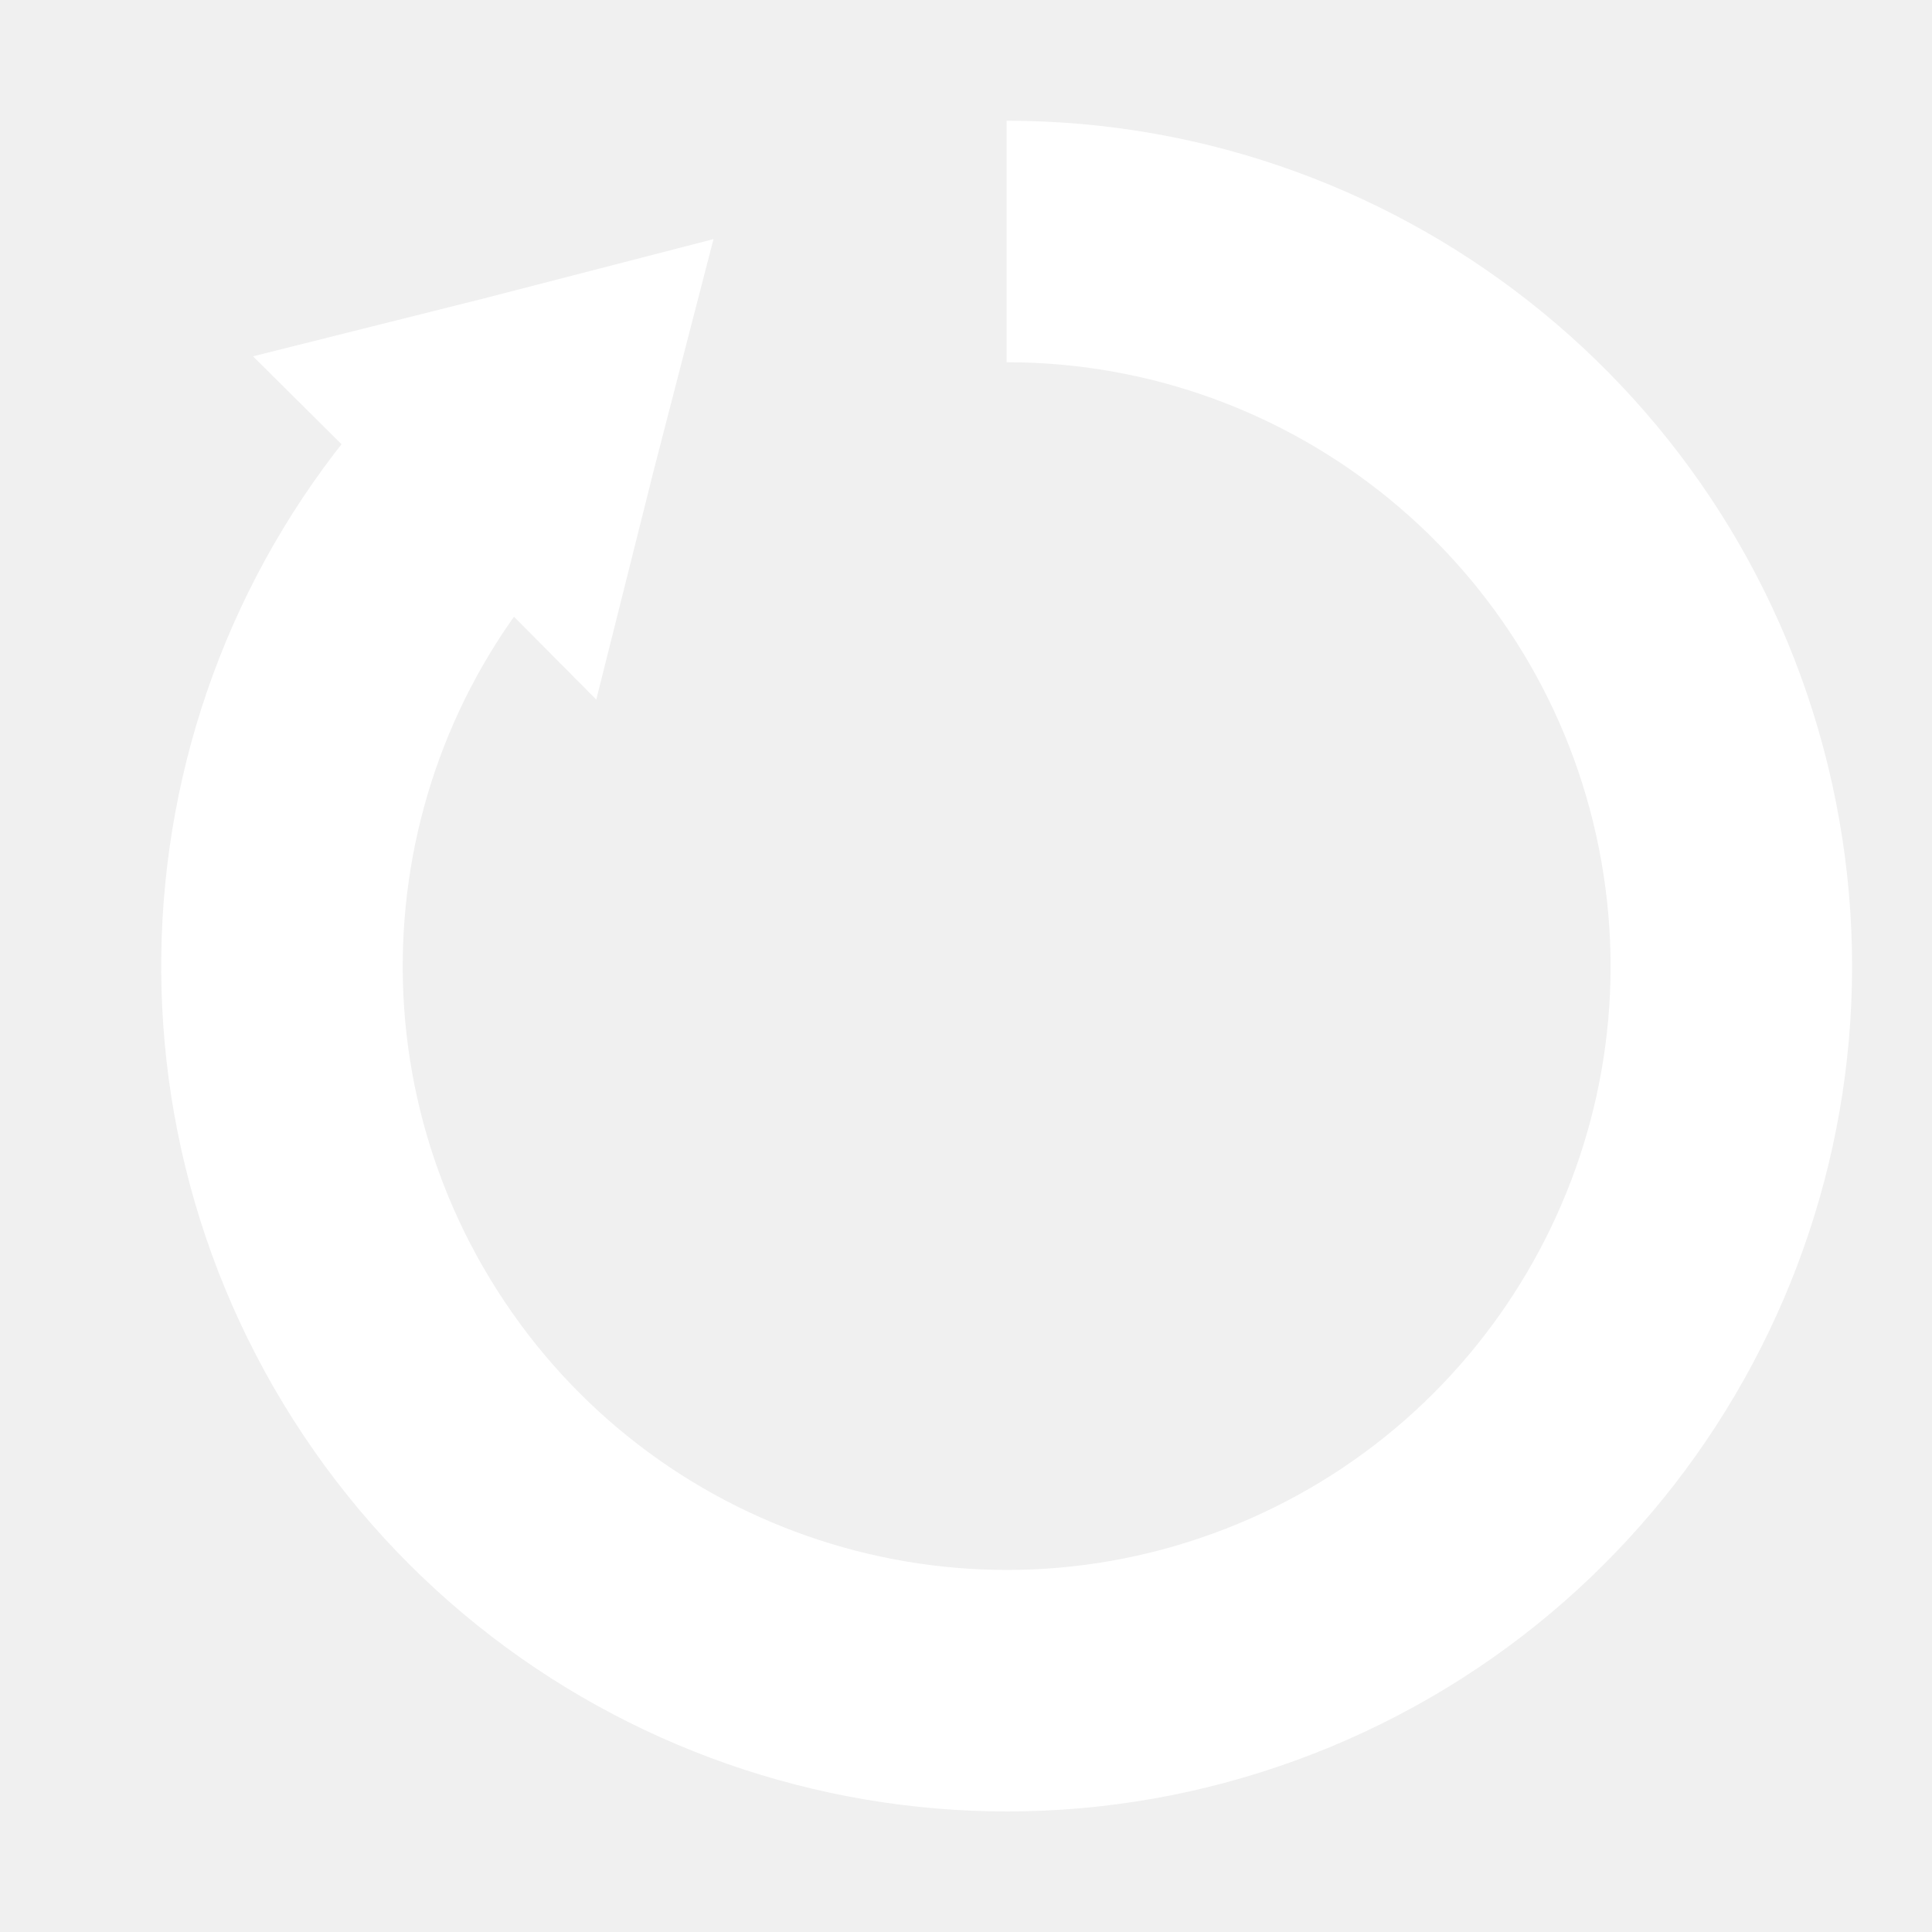
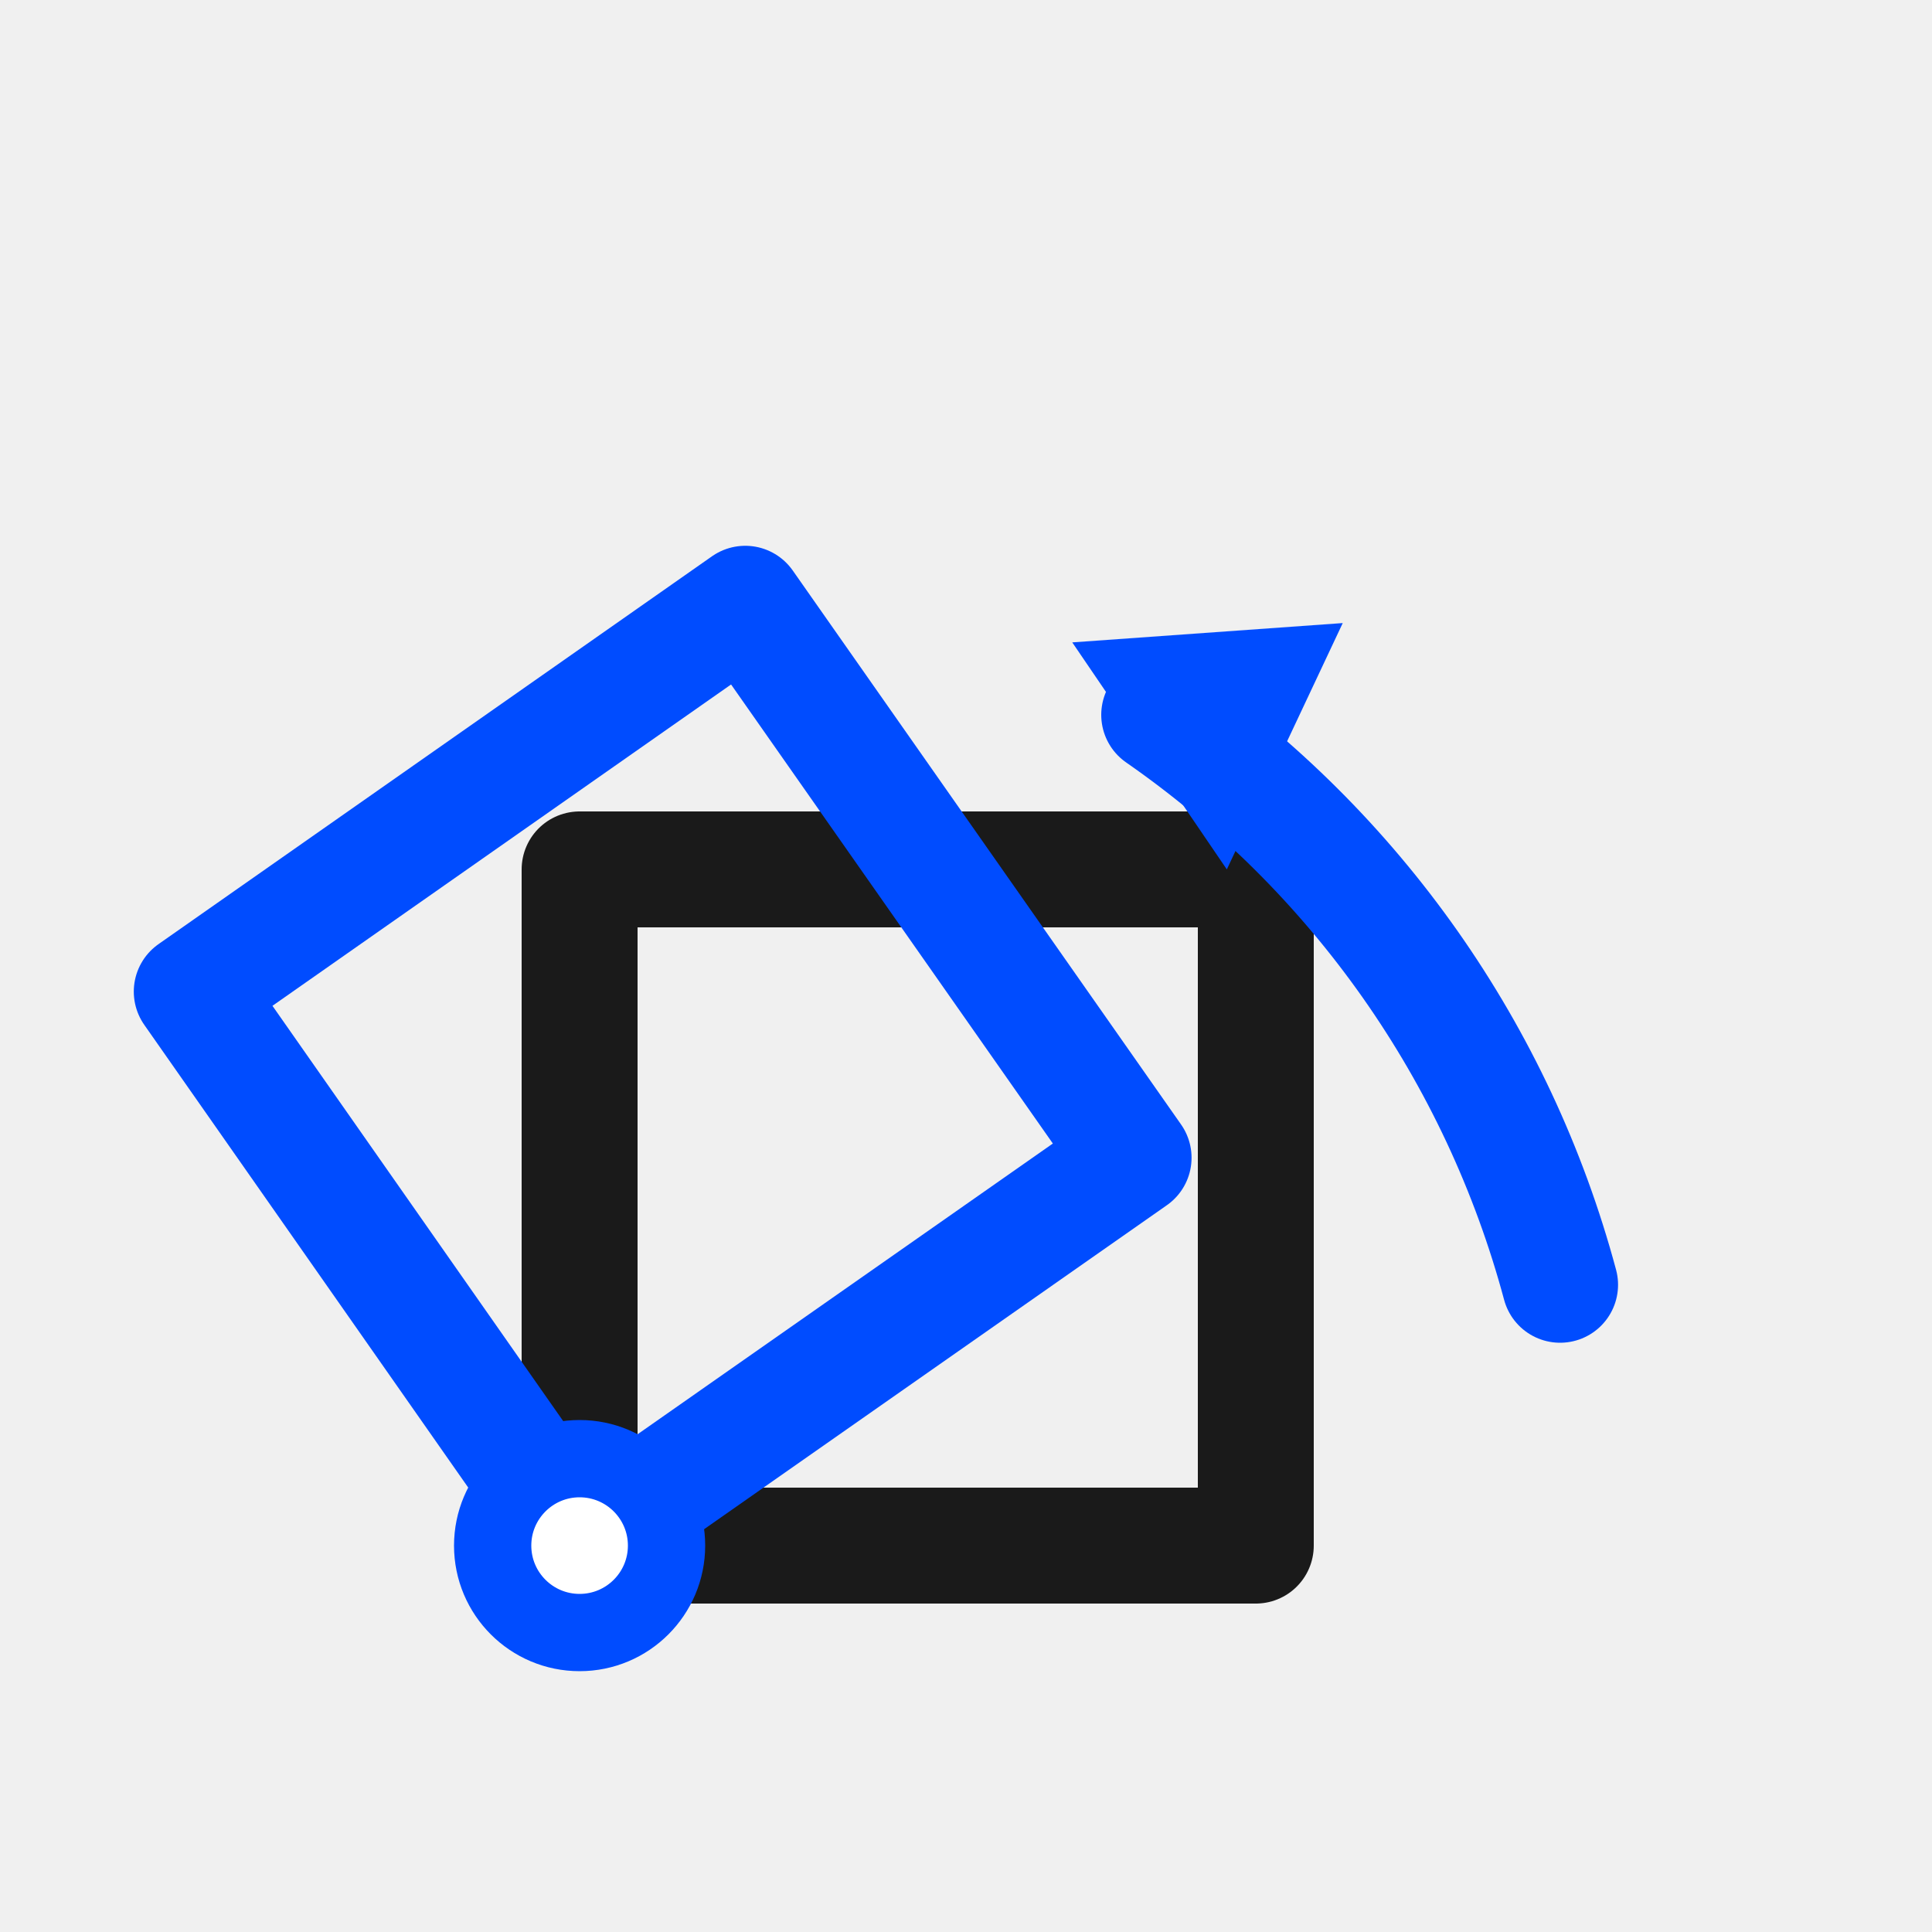
- <svg xmlns="http://www.w3.org/2000/svg" width="40mm" height="40mm" viewBox="0 0 40 40" version="1.1" id="svg1" xml:space="preserve">
-   <defs id="defs1" />
-   <g id="layer1" transform="translate(-2.007306,-14.32832)">
-     <path style="fill:none;stroke:#ffffff;stroke-width:5;stroke-linecap:butt;stroke-miterlimit:3;stroke-dasharray:none;marker-end:" id="path1" d="m -22.848,-19.328 a 15.003,15.001 0 0 1 -14.715,-12.075 15.003,15.001 0 0 1 8.973,-16.786 15.003,15.001 0 0 1 18.216,5.525 15.003,15.001 0 0 1 -1.866,18.942" transform="scale(-1)" />
-     <path style="fill:#ffffff;fill-opacity:1;stroke:#ffffff;stroke-width:4.546;stroke-linecap:butt;stroke-miterlimit:3;stroke-dasharray:none" id="path2" d="m 27.207,30.071 -7.299,-0.026 -7.299,0.026 3.672,-6.308 3.627,-6.334 3.627,6.334 z" transform="matrix(0.3155722,0.3155722,-0.3066107,0.3066107,14.43826,9.055236)" />
-   </g>
+ <svg xmlns="http://www.w3.org/2000/svg" width="40mm" height="40mm" viewBox="0 0 40 40" version="1.1">
+   <rect x="12" y="18" width="14" height="14" style="fill:none;stroke:#1a1a1a;stroke-width:2.4;stroke-linecap:round;stroke-linejoin:round" />
+   <polygon points="12,32 23.47,23.97 15.43,12.5 3.97,20.53" style="fill:none;stroke:#004cff;stroke-width:2.4;stroke-linecap:round;stroke-linejoin:round" />
+   <path d="M 32.3,26.6 A 21,21 0 0 0 24,14.8" style="fill:none;stroke:#004cff;stroke-width:2.4;stroke-linecap:round;stroke-linejoin:round" />
+   <path d="M 22.2,13.3 l 5.6,-0.4 l -2.4,5.1 z" style="fill:#004cff;stroke:none" />
+   <circle cx="12" cy="32" r="1.8" style="fill:#ffffff;stroke:#004cff;stroke-width:1.6" />
</svg>
